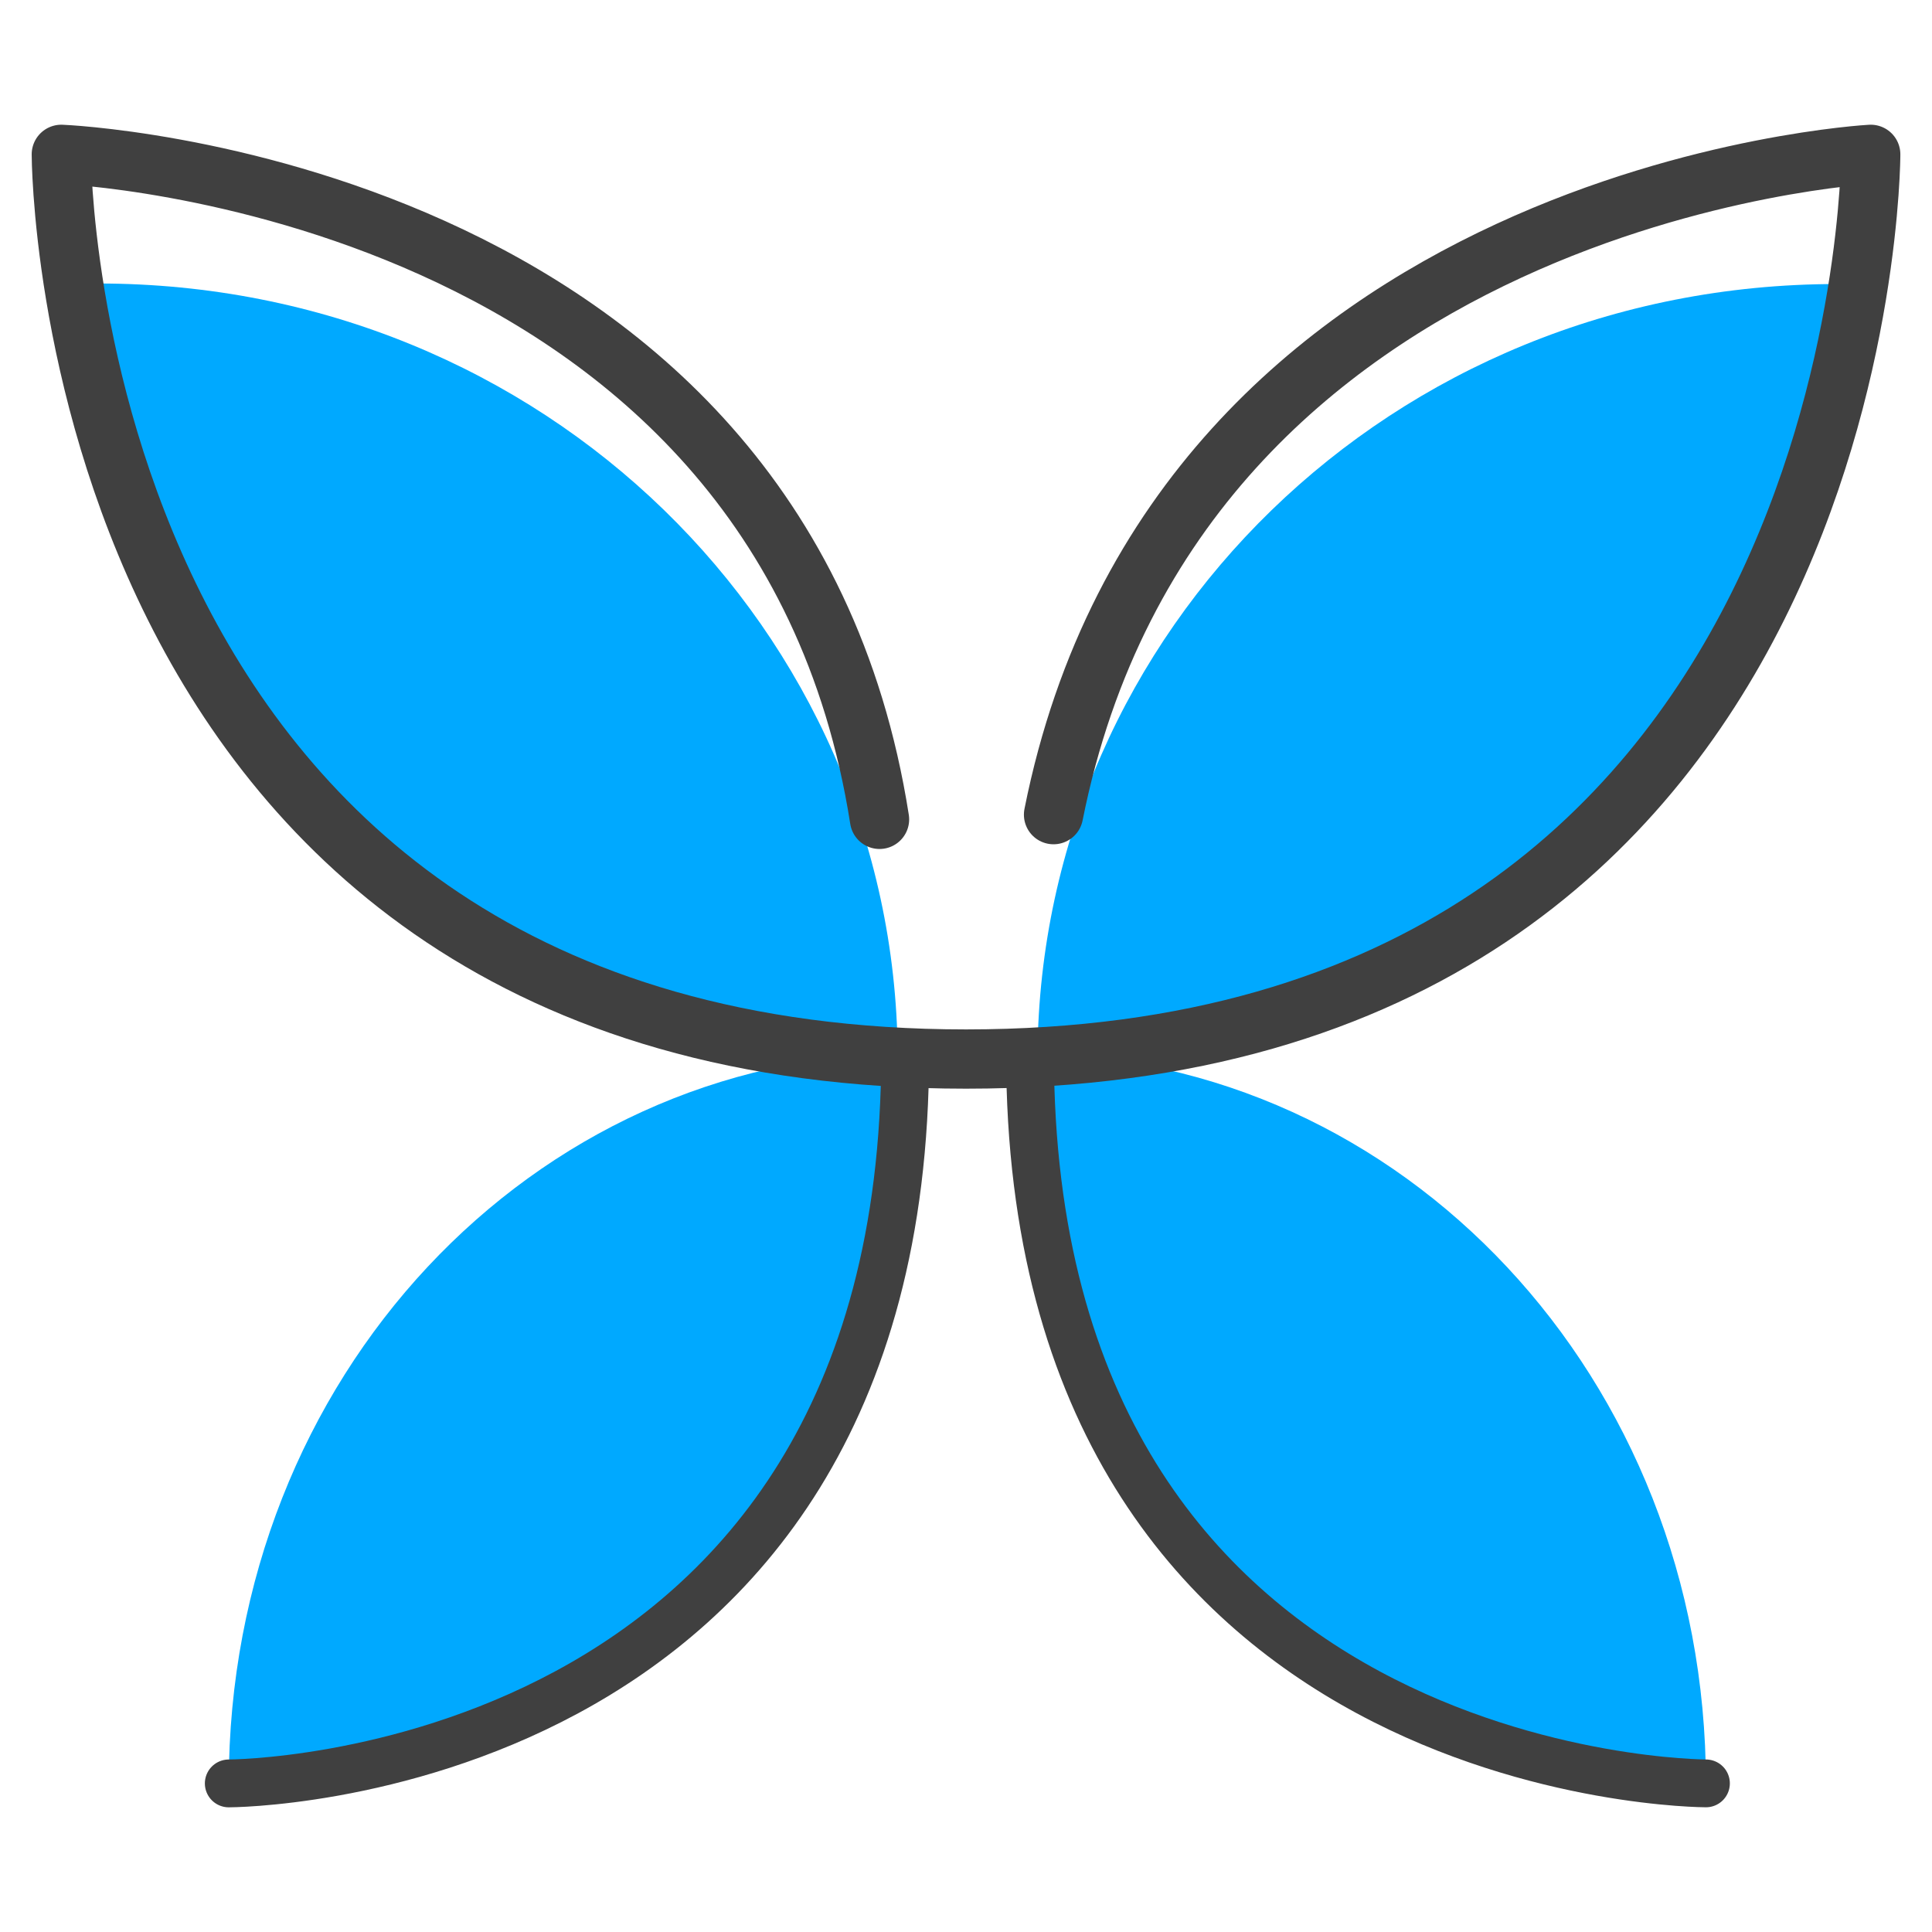
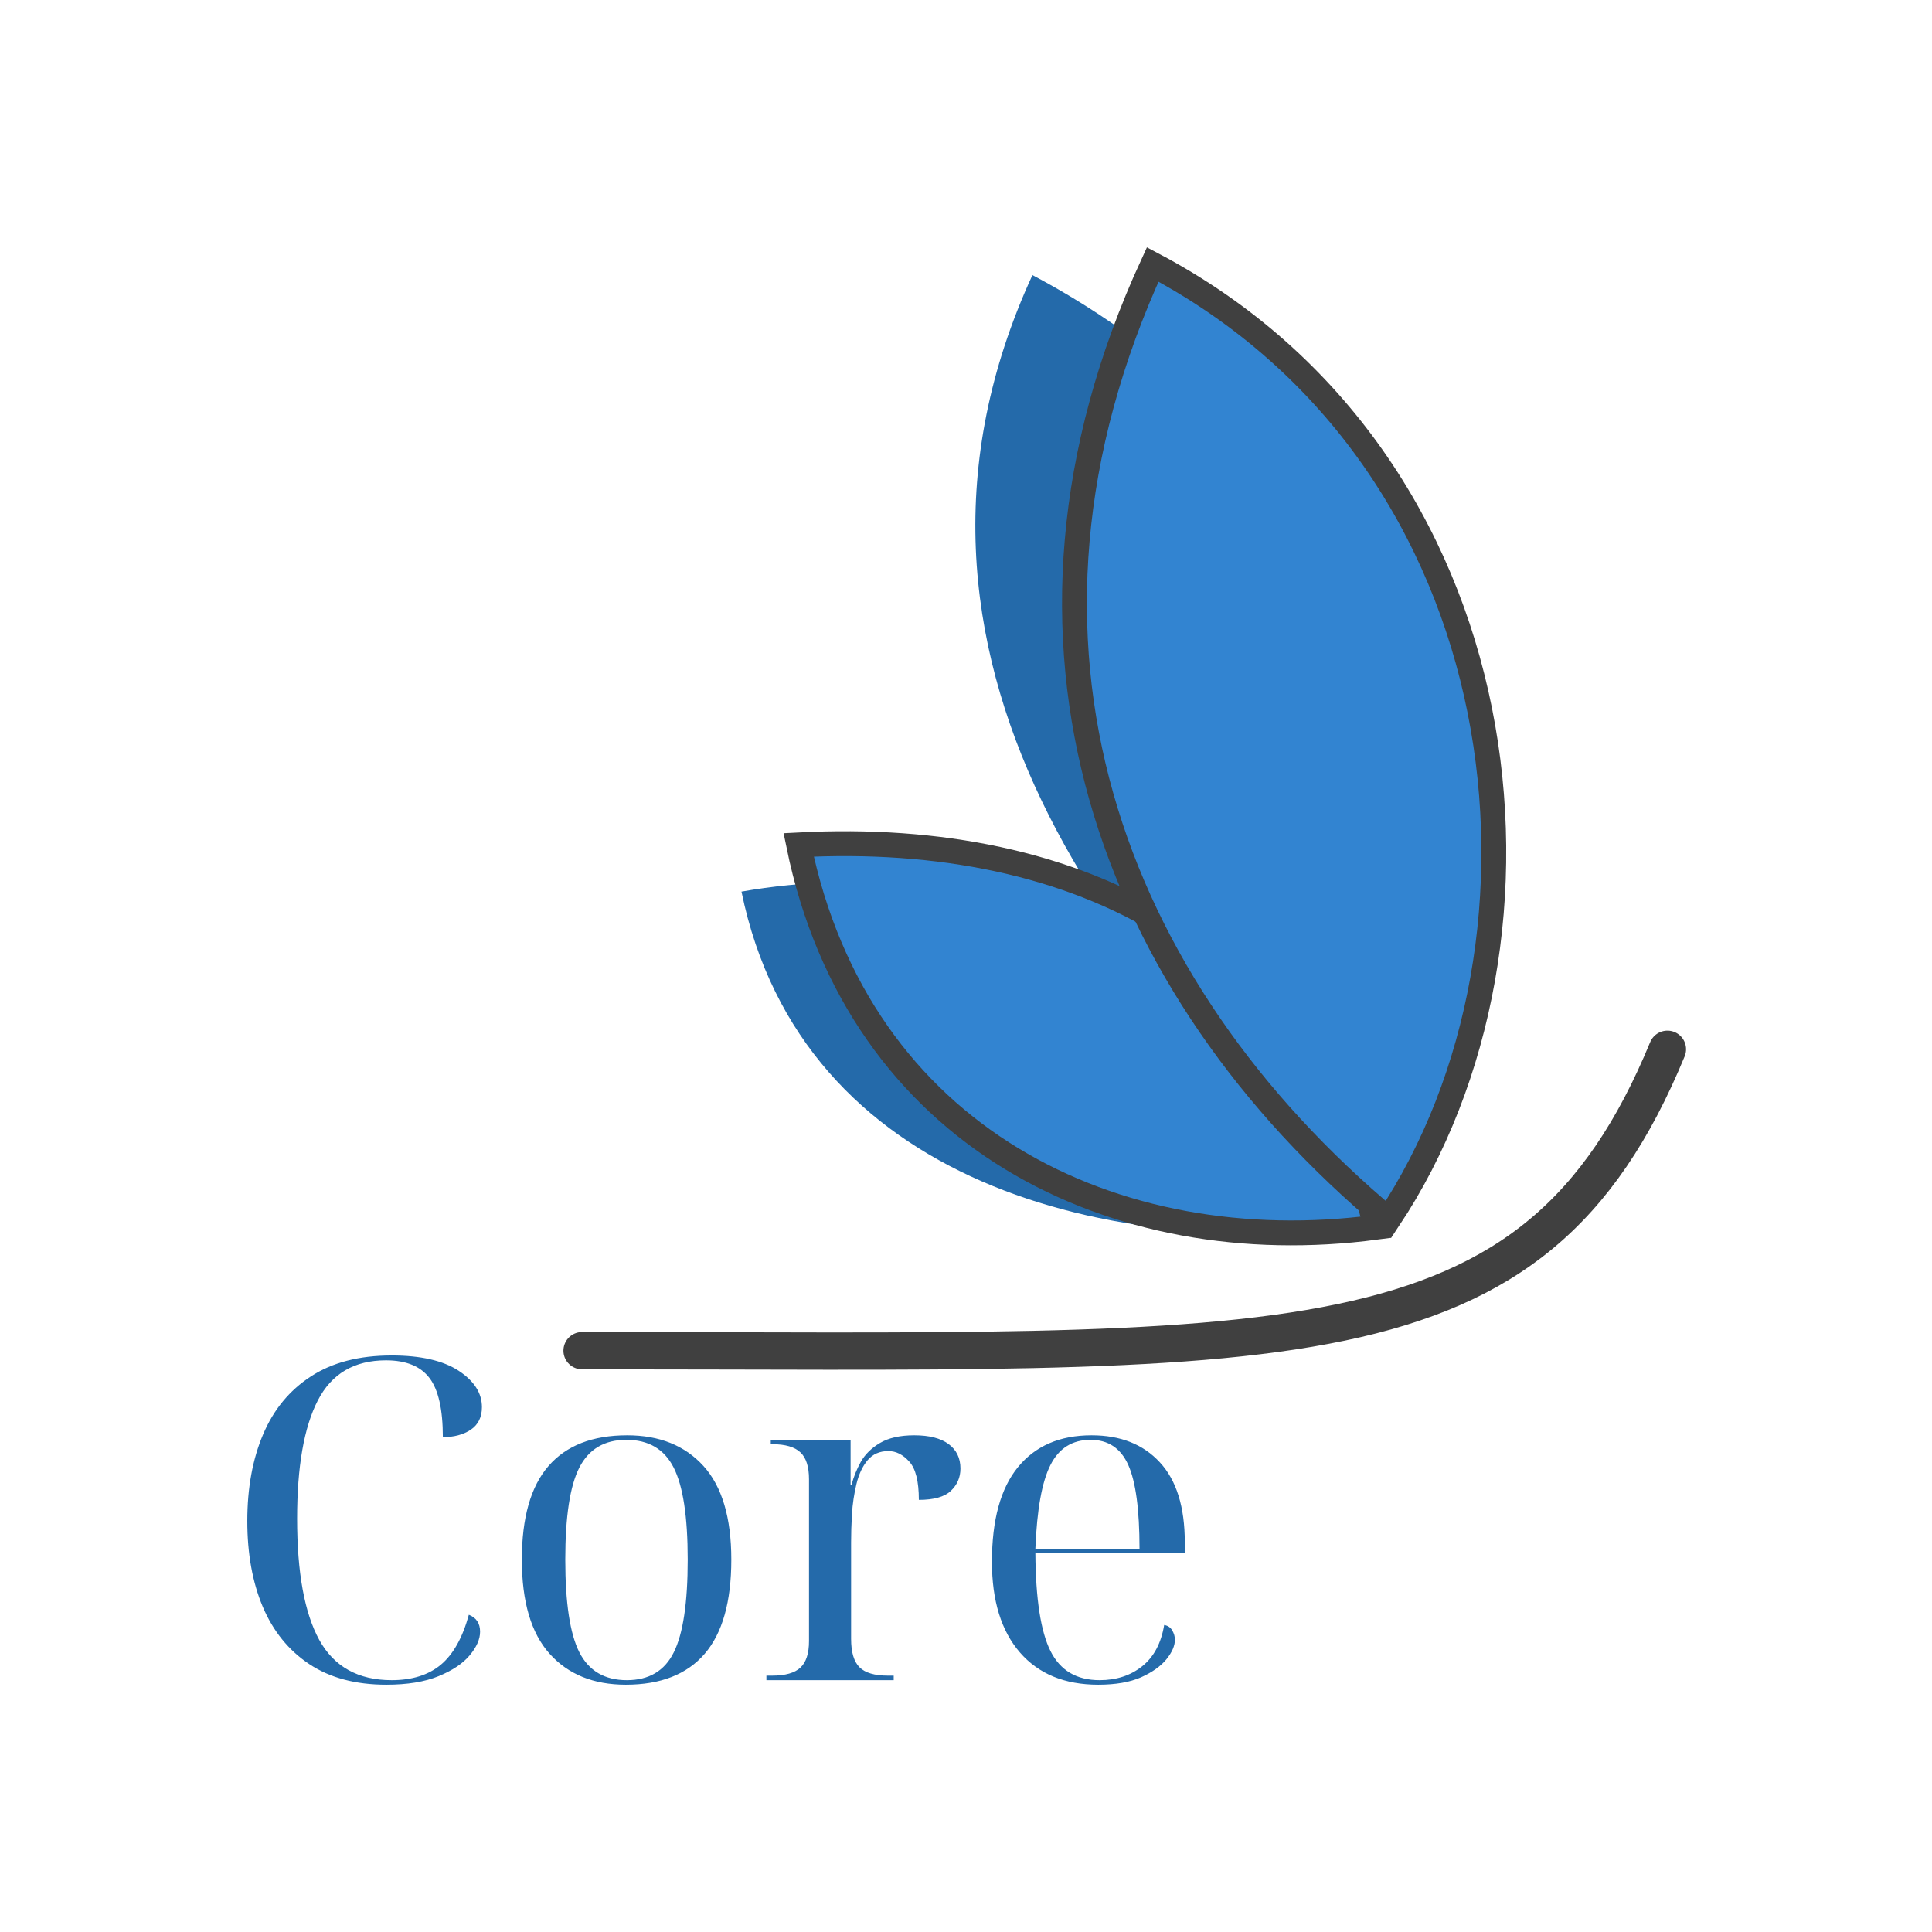
- <svg xmlns="http://www.w3.org/2000/svg" width="64.065mm" height="64.065mm" viewBox="0 0 64.065 64.065" version="1.1" id="svg1">
+ <svg xmlns="http://www.w3.org/2000/svg" width="180mm" height="180mm" viewBox="0 0 180 180" version="1.1" id="svg1">
  <defs id="defs1" />
-   <g id="layer2" transform="translate(-120.8305,-59.96959)">
-     <rect style="fill:#000000;fill-opacity:0;stroke-width:0.283" id="rect1-6" width="64.065" height="64.065" x="120.831" y="59.97" />
-     <path id="path7-3-18" style="fill:#00a9ff;fill-opacity:1;stroke:none;stroke-width:0.229;stroke-opacity:1" d="m 124.235,66.438 c 14.787,-2e-6 26.398,11.503 26.515,25.526 m -26.515,-25.526 c 0,14.31 10.238,25.526 26.515,25.526" transform="translate(-0.1523408,2.932351)" />
-     <path id="path7-3-18-2" style="fill:#00a9ff;fill-opacity:1;stroke:none;stroke-width:0.229;stroke-opacity:1" d="m 181.901,66.456 c -14.787,-2e-6 -26.398,11.503 -26.515,25.526 m 26.515,-25.526 c 0,14.31 -10.238,25.526 -26.515,25.526" transform="translate(-0.1523408,2.932351)" />
-     <path id="path7-3-1-9" style="fill:#00a9ff;fill-opacity:1;stroke:none;stroke-width:0.206;stroke-opacity:1" d="m 128.569,116.175 c -1e-5,-13.502 10.107,-24.103 22.429,-24.21 m -22.429,24.21 c 12.574,0 22.429,-9.348 22.429,-24.21" transform="translate(-0.1523408,2.932351)" />
-     <path id="path7-3-1-9-5" style="fill:#00a9ff;fill-opacity:1;stroke:none;stroke-width:0.205;stroke-opacity:1" d="m 177.551,116.175 c 10e-6,-13.493 -10.1,-24.087 -22.414,-24.193 m 22.414,24.193 c -12.565,0 -22.414,-9.341 -22.414,-24.193" transform="translate(-0.1523408,2.932351)" />
-     <path style="display:inline;fill:none;fill-opacity:0.5;stroke:#404040;stroke-width:1.586;stroke-linecap:round;stroke-linejoin:round;stroke-dasharray:none;stroke-opacity:1" d="m 150.998,91.965 c 0,24.21 -22.429,24.21 -22.429,24.21" id="path9" transform="translate(-0.1523408,2.932351)" />
-     <path style="display:inline;fill:none;fill-opacity:0.5;stroke:#404040;stroke-width:1.585;stroke-linecap:round;stroke-linejoin:round;stroke-dasharray:none;stroke-opacity:1" d="m 155.138,91.981 c 0,24.193 22.414,24.193 22.414,24.193" id="path8" transform="translate(-0.1523408,2.932351)" />
-     <path style="display:inline;fill:none;fill-opacity:0.5;stroke:#404040;stroke-width:1.965;stroke-linecap:round;stroke-linejoin:round;stroke-dasharray:none;stroke-opacity:1" d="M 150.148,84.207 C 146.837,63.092 123.016,62.155 123.016,62.155 c 0,0 -1e-5,30 30,30 30,-2e-6 30,-30 30,-30 0,0 -22.976,1.236 -27.098,21.896" id="path6-2" transform="translate(-0.1523408,2.932351)" />
+   <g id="layer1" transform="translate(-15.18549,-63.92034)">
+     <rect style="fill:none;stroke:none;stroke-width:0.265;stroke-dasharray:none;stroke-opacity:1;paint-order:fill markers stroke" id="rect1" width="180" height="180" x="15.185" y="63.92" ry="0" />
+     <text xml:space="preserve" style="font-size:41.788px;writing-mode:lr-tb;direction:ltr;fill:#246aaa;fill-opacity:1;stroke:none;stroke-width:0.218;stroke-dasharray:none;stroke-opacity:1;paint-order:fill markers stroke" x="35.85" y="220.456" id="text1">
+       <tspan id="tspan1" style="font-style:normal;font-variant:normal;font-weight:normal;font-stretch:normal;font-family:'Noto Serif Display';-inkscape-font-specification:'Noto Serif Display';fill:#246aaa;fill-opacity:1;stroke:none;stroke-width:0.218" x="35.85" y="220.456">Core</tspan>
+     </text>
+     <g id="g4" transform="matrix(-0.8752166,0,0,0.8752166,201.2189,27.19947)">
+       <path style="fill:#246aaa;fill-opacity:1;stroke:none;stroke-width:2.646;stroke-dasharray:none;stroke-opacity:1;paint-order:fill markers stroke" d="m 66.352,172.454 c 6.979,-29.685 41.317,-40.165 67.273,-35.585 -6.368,31.14 -39.458,39.259 -67.273,35.585 z" id="path3-4-1" />
+       <path style="fill:#246aaa;fill-opacity:1;stroke:none;stroke-width:2.646;stroke-dasharray:none;stroke-opacity:1;paint-order:fill markers stroke" d="M 64.671,171.492 C 44.772,141.606 63.185,92.084 102.655,71.242 121.155,111.447 94.222,146.784 64.671,171.492 Z" id="path3-6" />
+       <path style="fill:#3284d1;fill-opacity:1;stroke:#404040;stroke-width:2.646;stroke-dasharray:none;stroke-opacity:1;paint-order:fill markers stroke" d="m 66.094,172.602 c 6.979,-29.685 31.605,-42.284 61.446,-40.706 -6.368,31.14 -33.631,44.38 -61.446,40.706 z" id="path3-4" />
+       <path style="fill:#3284d1;fill-opacity:1;stroke:#404040;stroke-width:2.646;stroke-dasharray:none;stroke-opacity:1;paint-order:fill markers stroke" d="M 64.756,171.773 C 44.857,141.886 50.38,90.952 89.85,70.11 108.35,110.315 94.307,147.065 64.756,171.773 Z" id="path3" />
+       <path style="fill:none;fill-opacity:1;stroke:#404040;stroke-width:3.969;stroke-linecap:round;stroke-dasharray:none;stroke-opacity:1;paint-order:fill markers stroke" d="m 35.059,153.651 c 14.346,34.737 39.727,32.086 115.536,32.086" id="path4" />
+     </g>
  </g>
</svg>
